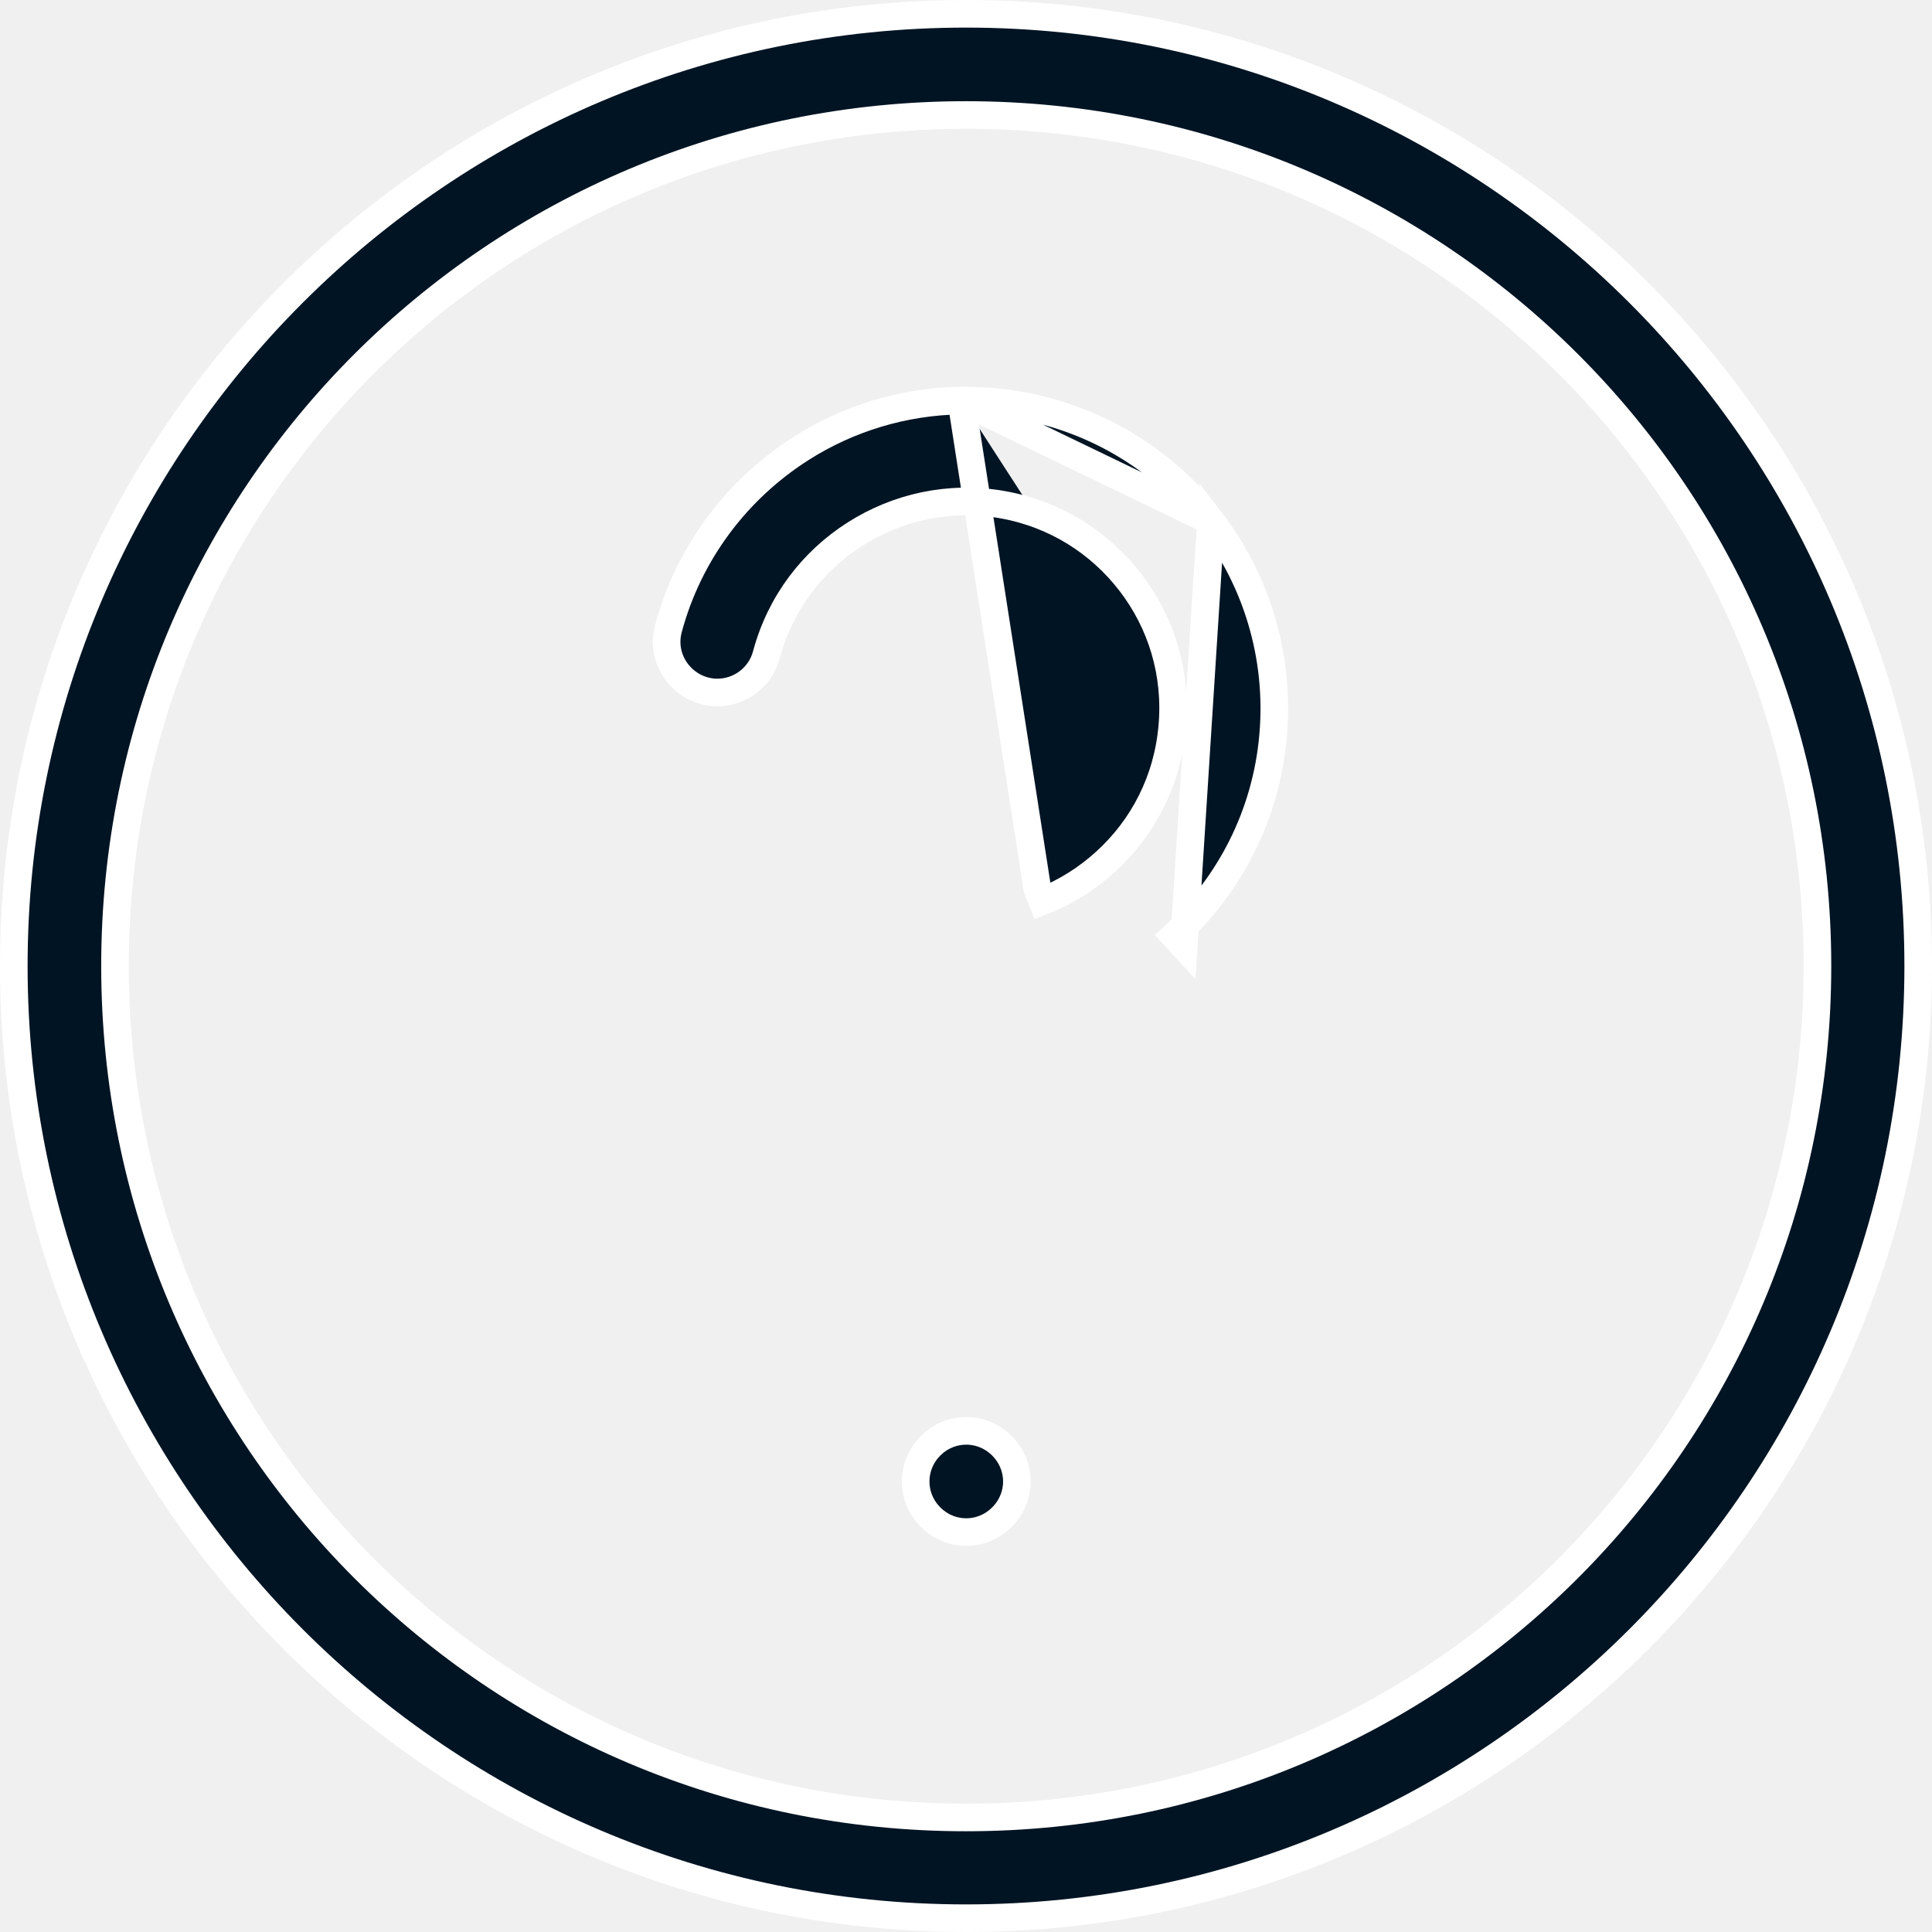
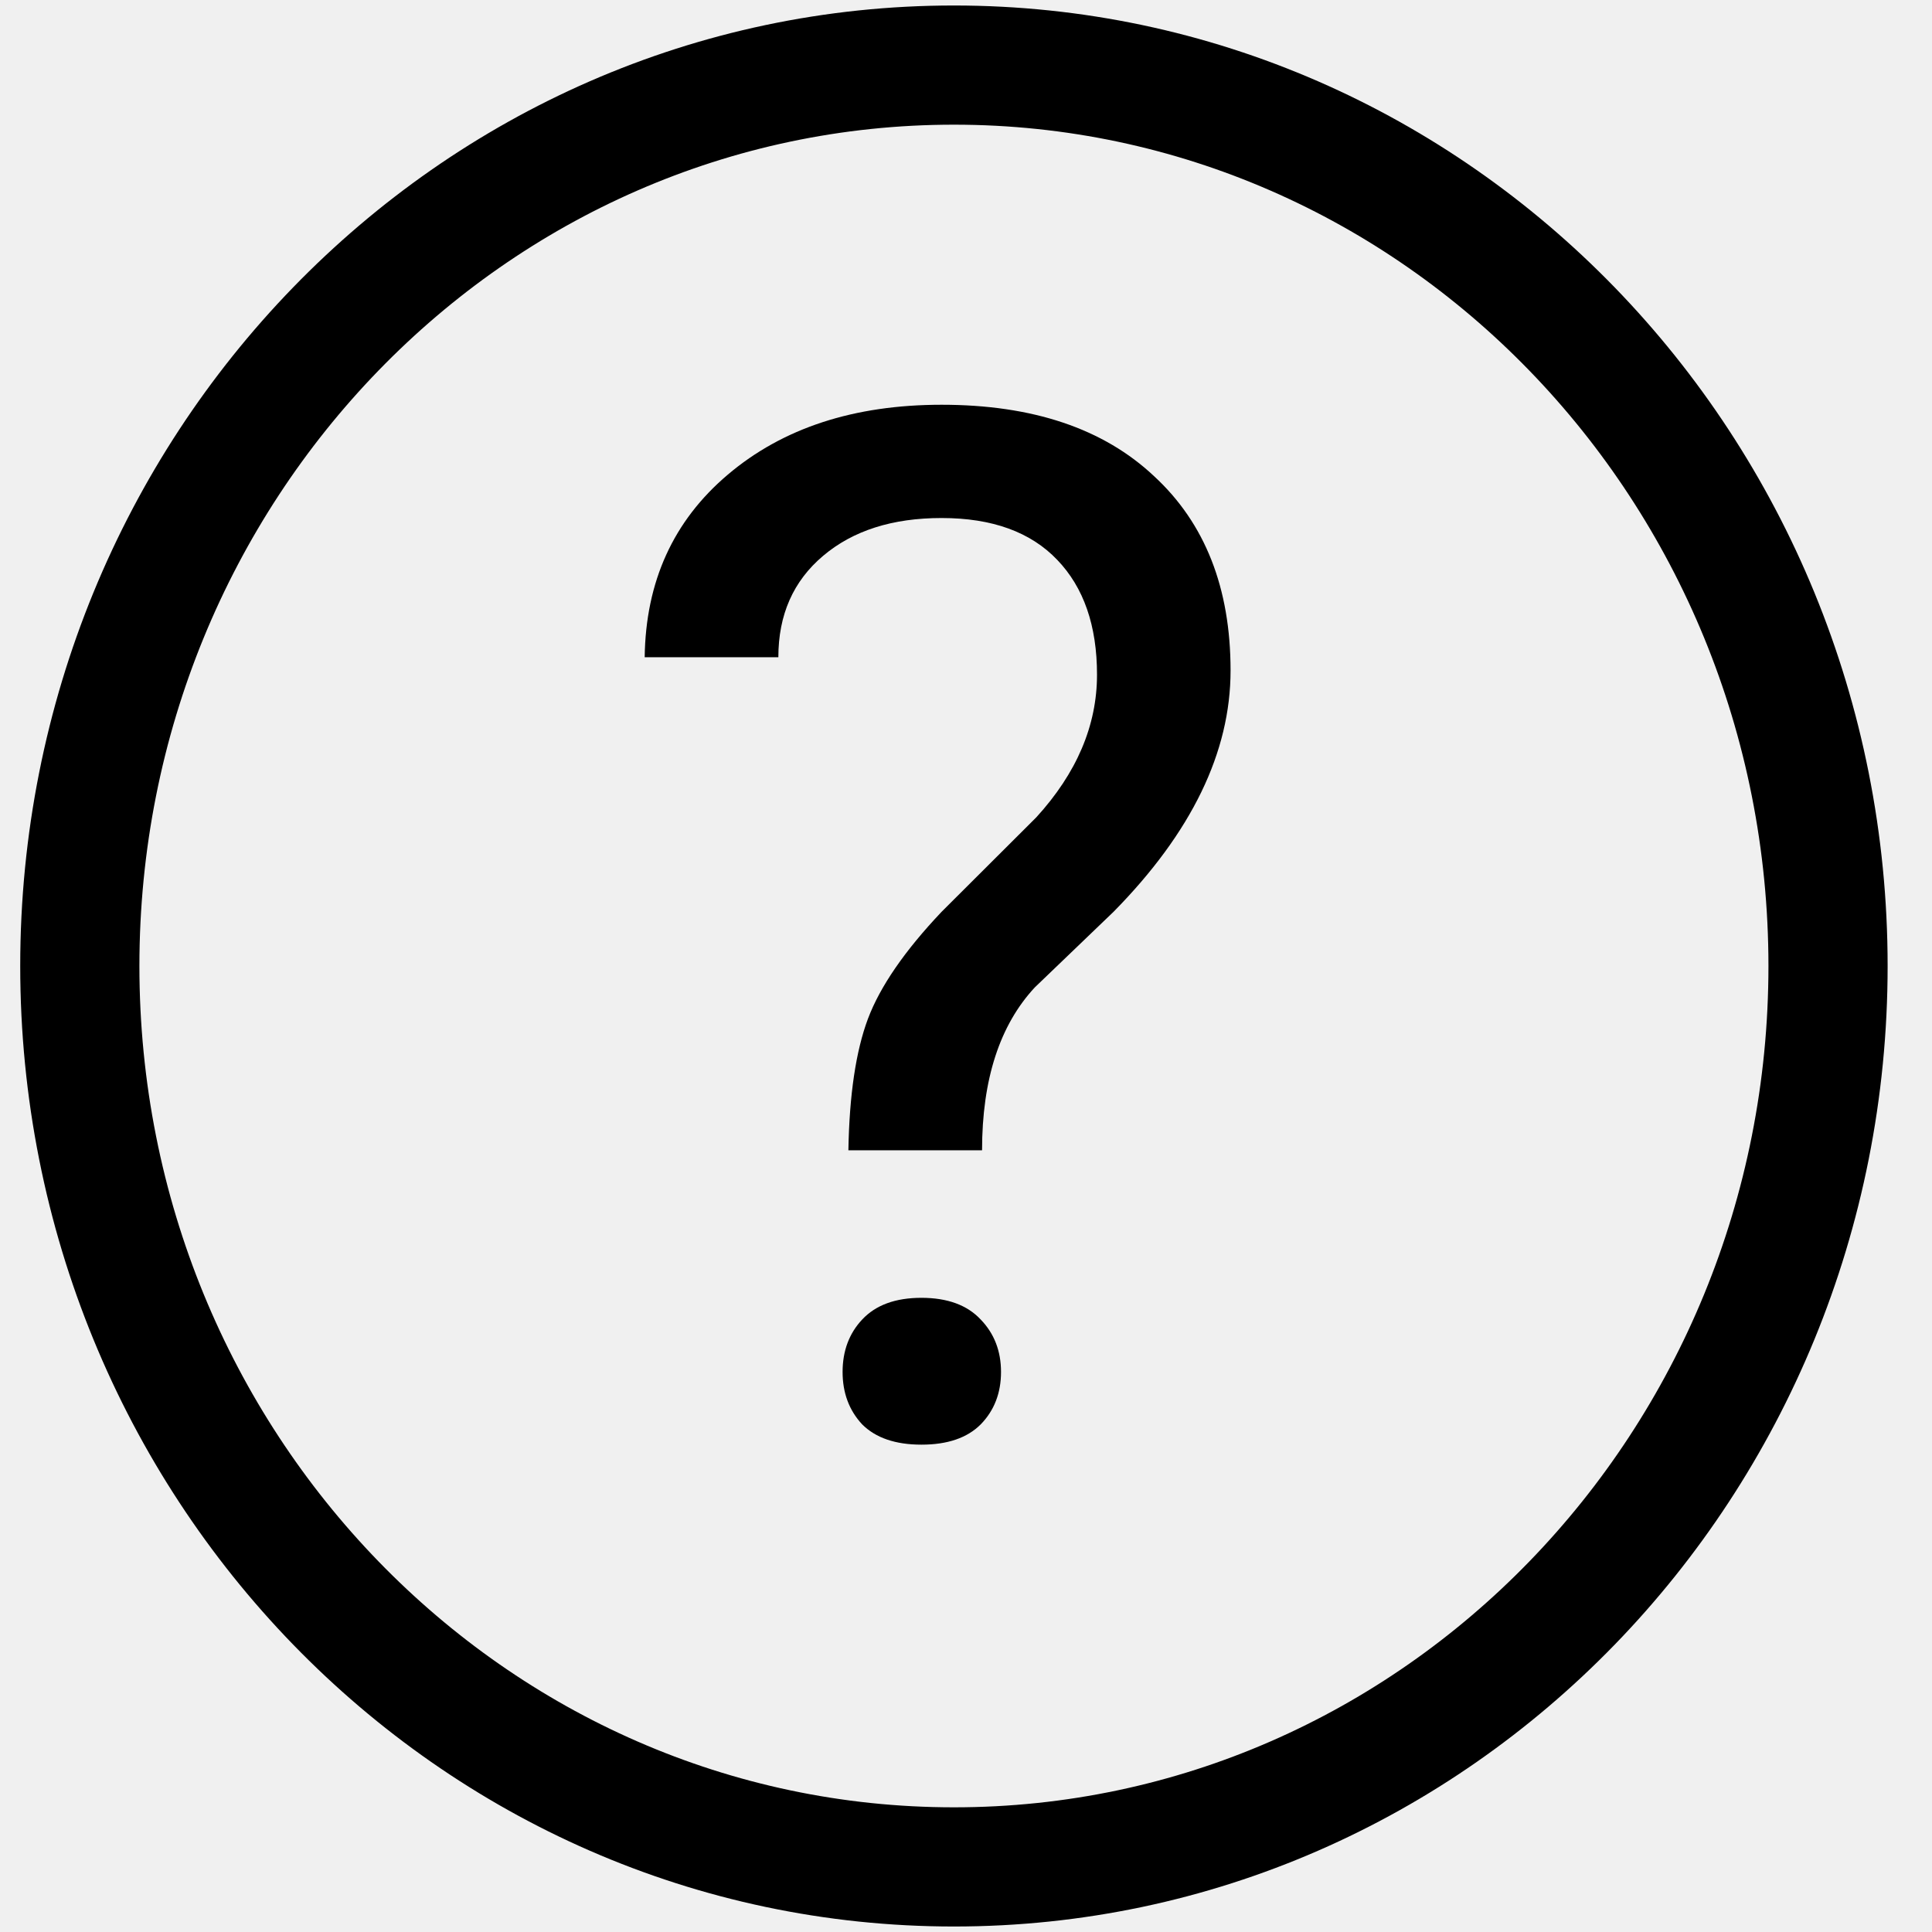
- <svg xmlns="http://www.w3.org/2000/svg" width="21" height="21" viewBox="0 0 21 21" fill="none">
-   <path d="M10.449 4.354L10.449 4.354C9.82 4.363 9.217 4.549 8.705 4.876C8.021 5.312 7.489 5.998 7.265 6.834L7.265 6.834C7.253 6.88 7.246 6.928 7.246 6.976C7.246 7.278 7.496 7.527 7.798 7.527C8.046 7.527 8.266 7.359 8.33 7.118L8.33 7.118C8.482 6.552 8.833 6.099 9.293 5.806C9.753 5.513 10.316 5.383 10.894 5.485L10.894 5.485C11.471 5.587 11.956 5.899 12.288 6.332C12.621 6.765 12.794 7.315 12.742 7.899M10.449 4.354L11.275 9.658L11.33 9.797C11.588 9.695 11.823 9.545 12.023 9.361L12.023 9.361C12.426 8.992 12.691 8.483 12.742 7.899M10.449 4.354C10.658 4.351 10.87 4.369 11.084 4.406C11.936 4.557 12.669 5.02 13.162 5.663L13.162 5.663M10.449 4.354L13.162 5.663M12.742 7.899L12.593 7.886L12.742 7.899C12.742 7.899 12.742 7.899 12.742 7.899ZM13.162 5.663C13.655 6.305 13.914 7.135 13.838 7.997C13.763 8.859 13.363 9.624 12.765 10.172L12.867 10.283L13.162 5.663ZM0.15 10.5C0.15 4.792 4.792 0.15 10.5 0.15C16.208 0.15 20.85 4.792 20.85 10.5C20.85 16.208 16.208 20.85 10.5 20.85C4.792 20.85 0.15 16.208 0.15 10.5ZM19.755 10.5C19.755 5.383 15.617 1.25 10.5 1.25C5.383 1.25 1.25 5.383 1.25 10.5C1.25 15.617 5.383 19.755 10.5 19.755C15.617 19.755 19.755 15.617 19.755 10.5ZM9.953 16.103C9.953 15.801 10.201 15.553 10.503 15.553C10.804 15.553 11.053 15.802 11.053 16.103C11.053 16.404 10.804 16.653 10.503 16.653C10.201 16.653 9.953 16.404 9.953 16.103Z" fill="#001423" stroke="white" stroke-width="0.3" />
+ <svg xmlns="http://www.w3.org/2000/svg" width="16" height="16" viewBox="0 0 16 16" fill="none" version="1.1" id="svg6">
+   <defs id="defs10" />
+   <path d="m 7.026,9.526 c 0.008,-0.46 0.062,-0.822 0.162,-1.089 0.1,-0.266 0.303,-0.562 0.61,-0.886 l 0.784,-0.782 c 0.335,-0.367 0.503,-0.761 0.503,-1.182 0,-0.405 -0.11,-0.722 -0.329,-0.95 C 8.536,4.406 8.217,4.29 7.798,4.29 c -0.407,0 -0.734,0.104 -0.981,0.313 C 6.569,4.812 6.446,5.092 6.446,5.443 H 5.339 C 5.347,4.817 5.576,4.313 6.027,3.931 6.482,3.545 7.072,3.352 7.798,3.352 c 0.754,0 1.34,0.197 1.759,0.591 C 9.98,4.333 10.191,4.87 10.191,5.553 c 0,0.676 -0.323,1.342 -0.969,1.998 L 8.57,8.177 C 8.279,8.49 8.133,8.94 8.133,9.526 Z m -0.048,1.836 c 0,-0.174 0.054,-0.319 0.162,-0.434 0.112,-0.12 0.275,-0.18 0.491,-0.18 0.215,0 0.379,0.06 0.491,0.18 0.112,0.116 0.168,0.261 0.168,0.434 0,0.174 -0.056,0.319 -0.168,0.434 -0.112,0.112 -0.275,0.168 -0.491,0.168 -0.215,0 -0.379,-0.056 -0.491,-0.168 -0.108,-0.116 -0.162,-0.261 -0.162,-0.434 z" fill="#000000" id="path2" style="stroke-width:1.005" />
+   <path d="m 7.9,15.461 c 3.998,0 7.239,-3.34 7.239,-7.461 0,-4.12 -3.241,-7.461 -7.239,-7.461 -3.998,0 -7.239,3.34 -7.239,7.461 0,4.12 3.241,7.461 7.239,7.461 z" stroke="#000000" stroke-width="0.987" stroke-miterlimit="3.5" stroke-linejoin="round" id="path4" />
</svg>
